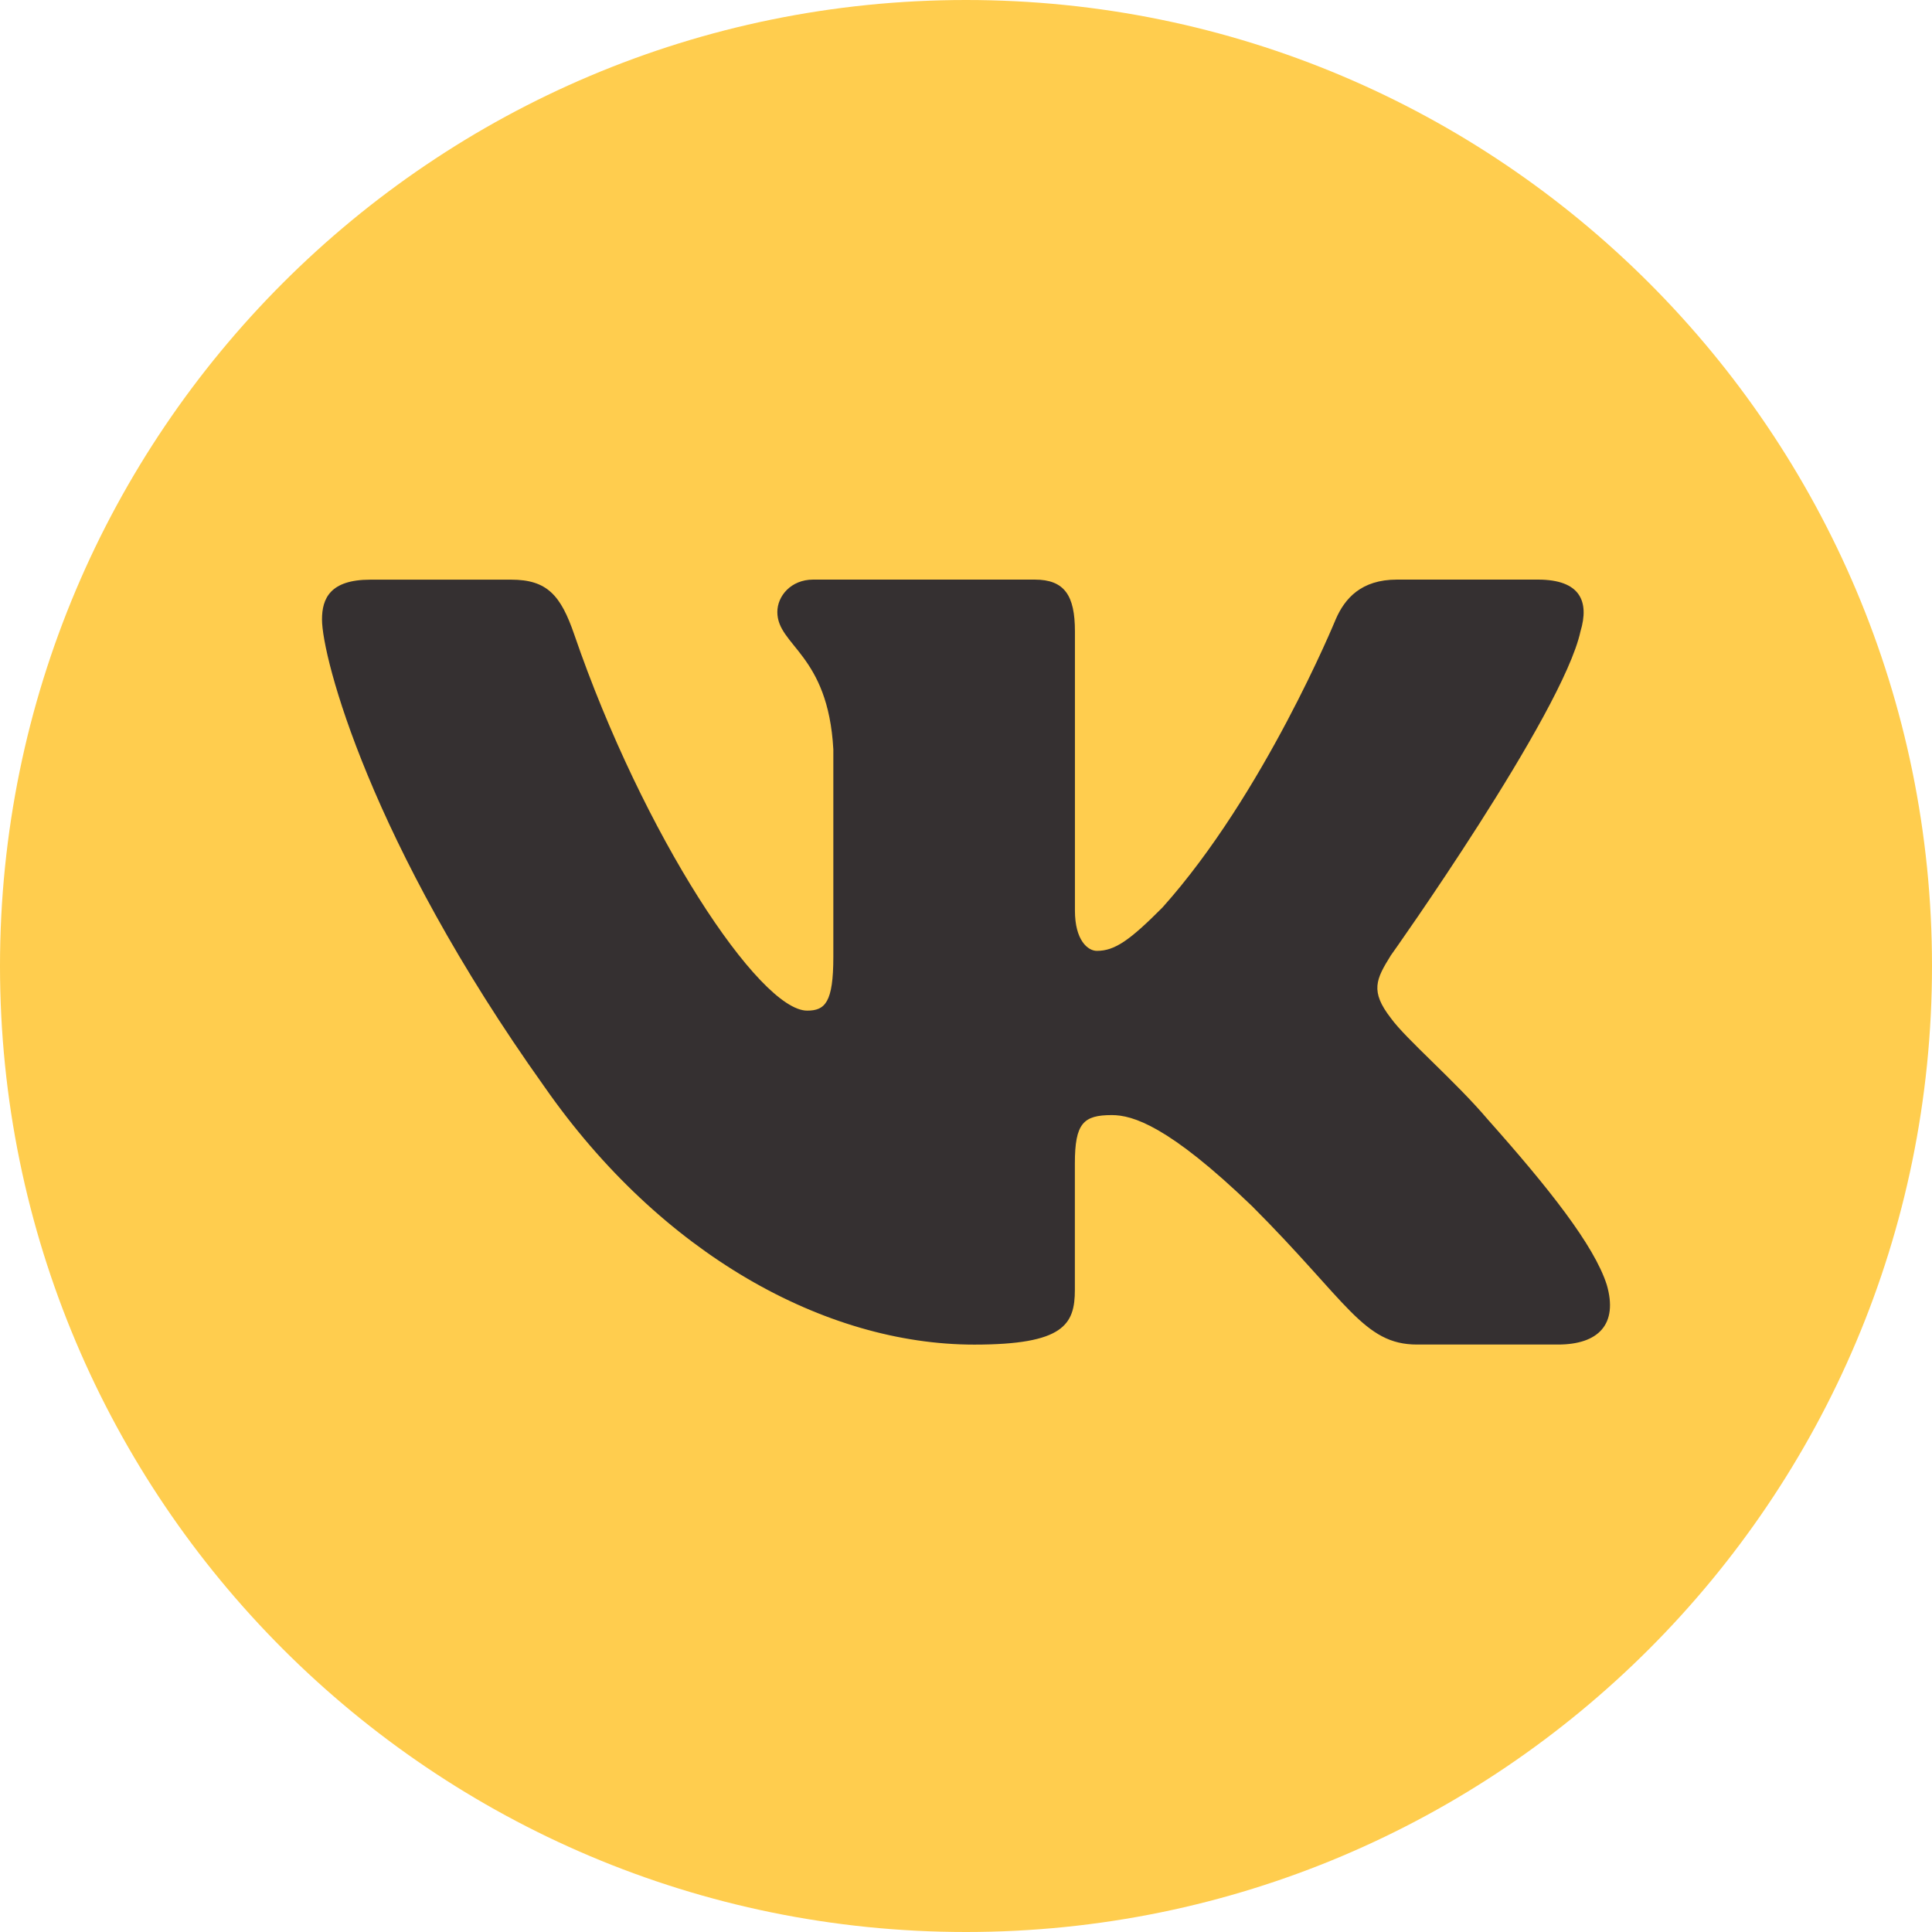
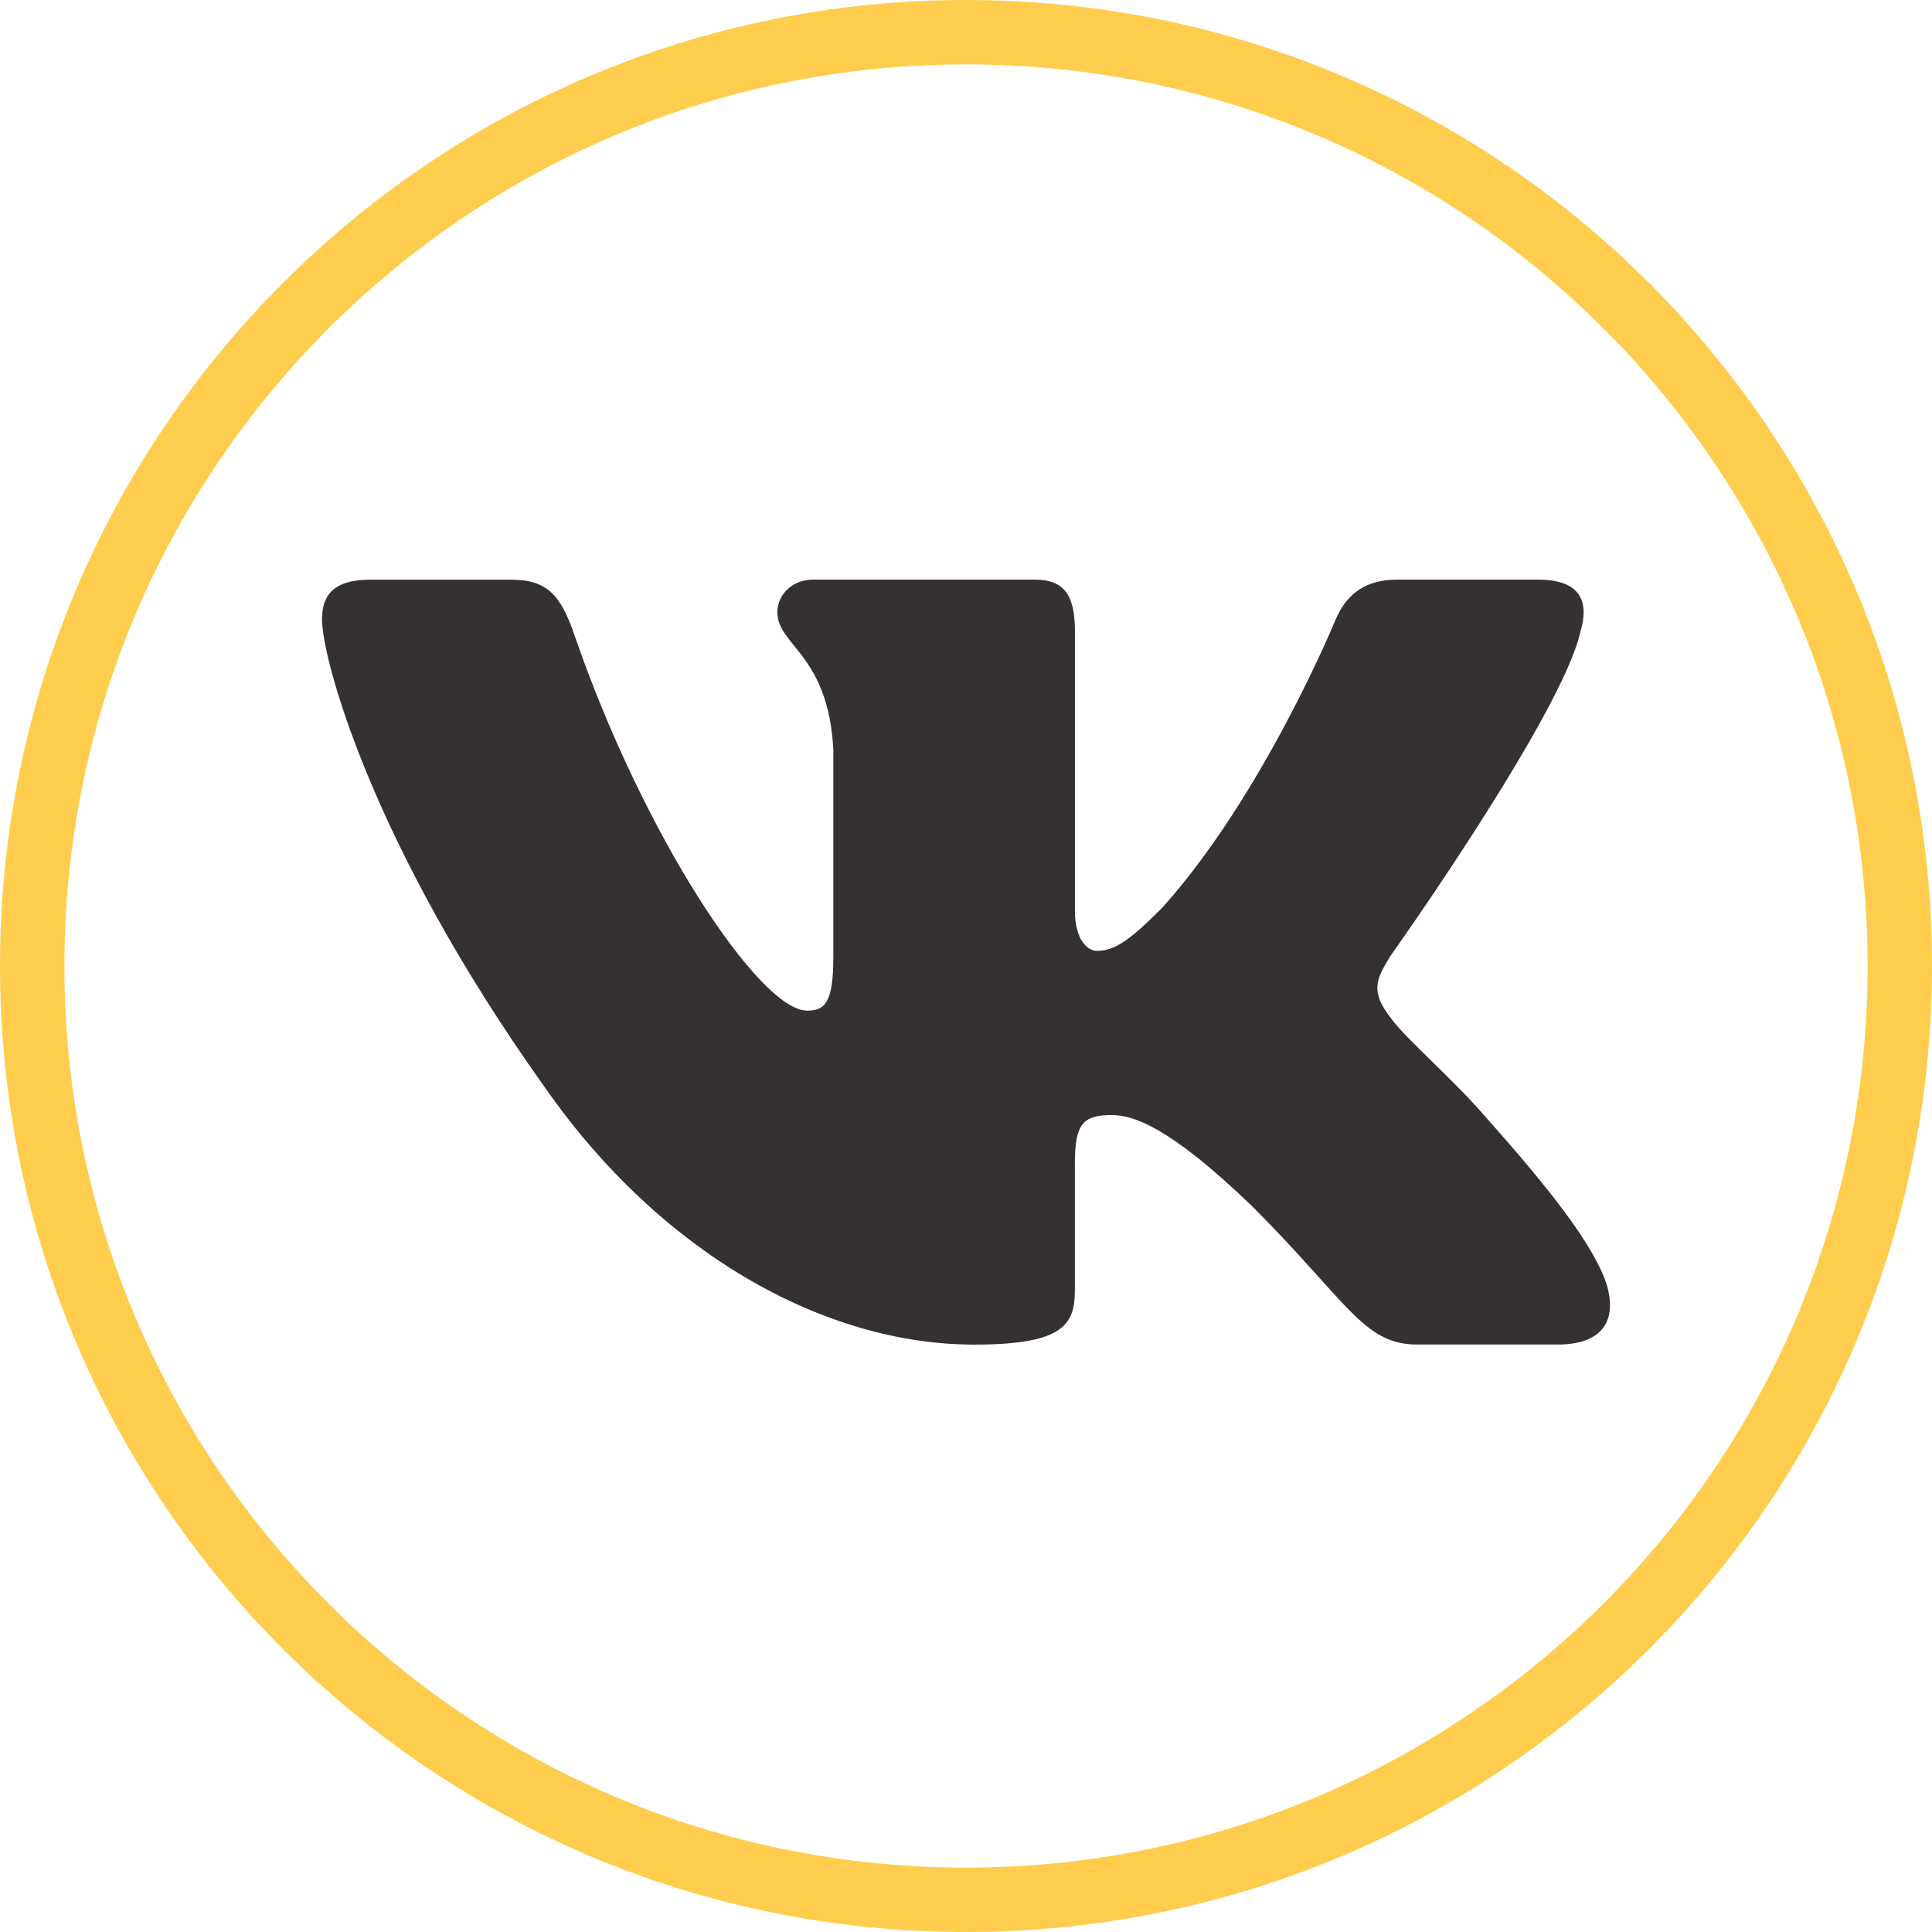
<svg xmlns="http://www.w3.org/2000/svg" width="60" height="60" viewBox="0 0 60 60" fill="none">
-   <circle cx="30" cy="30" r="30" fill="#FFCD4E" />
+   <circle cx="30" cy="30" r="29" stroke="#FFCD4E" stroke-width="2" />
  <path d="M49.083 19.609C49.362 18.681 49.083 18 47.761 18H43.384C42.27 18 41.761 18.589 41.481 19.236C41.481 19.236 39.256 24.663 36.102 28.182C35.084 29.206 34.619 29.53 34.064 29.53C33.786 29.53 33.383 29.206 33.383 28.278V19.609C33.383 18.495 33.062 18 32.133 18H25.255C24.56 18 24.141 18.515 24.141 19.006C24.141 20.06 25.718 20.304 25.88 23.274V29.718C25.88 31.129 25.626 31.386 25.067 31.386C23.584 31.386 19.975 25.939 17.833 19.703C17.416 18.491 16.995 18.002 15.877 18.002H11.501C10.249 18.002 10 18.591 10 19.238C10 20.399 11.483 26.148 16.909 33.752C20.526 38.944 25.618 41.758 30.257 41.758C33.038 41.758 33.381 41.133 33.381 40.056V36.131C33.381 34.882 33.647 34.63 34.527 34.63C35.174 34.63 36.288 34.957 38.885 37.459C41.851 40.425 42.342 41.756 44.009 41.756H48.384C49.634 41.756 50.259 41.132 49.899 39.898C49.506 38.67 48.089 36.884 46.208 34.77C45.186 33.564 43.659 32.267 43.194 31.618C42.545 30.781 42.733 30.412 43.194 29.67C43.196 29.672 48.528 22.162 49.083 19.609Z" fill="#353031" />
</svg>
